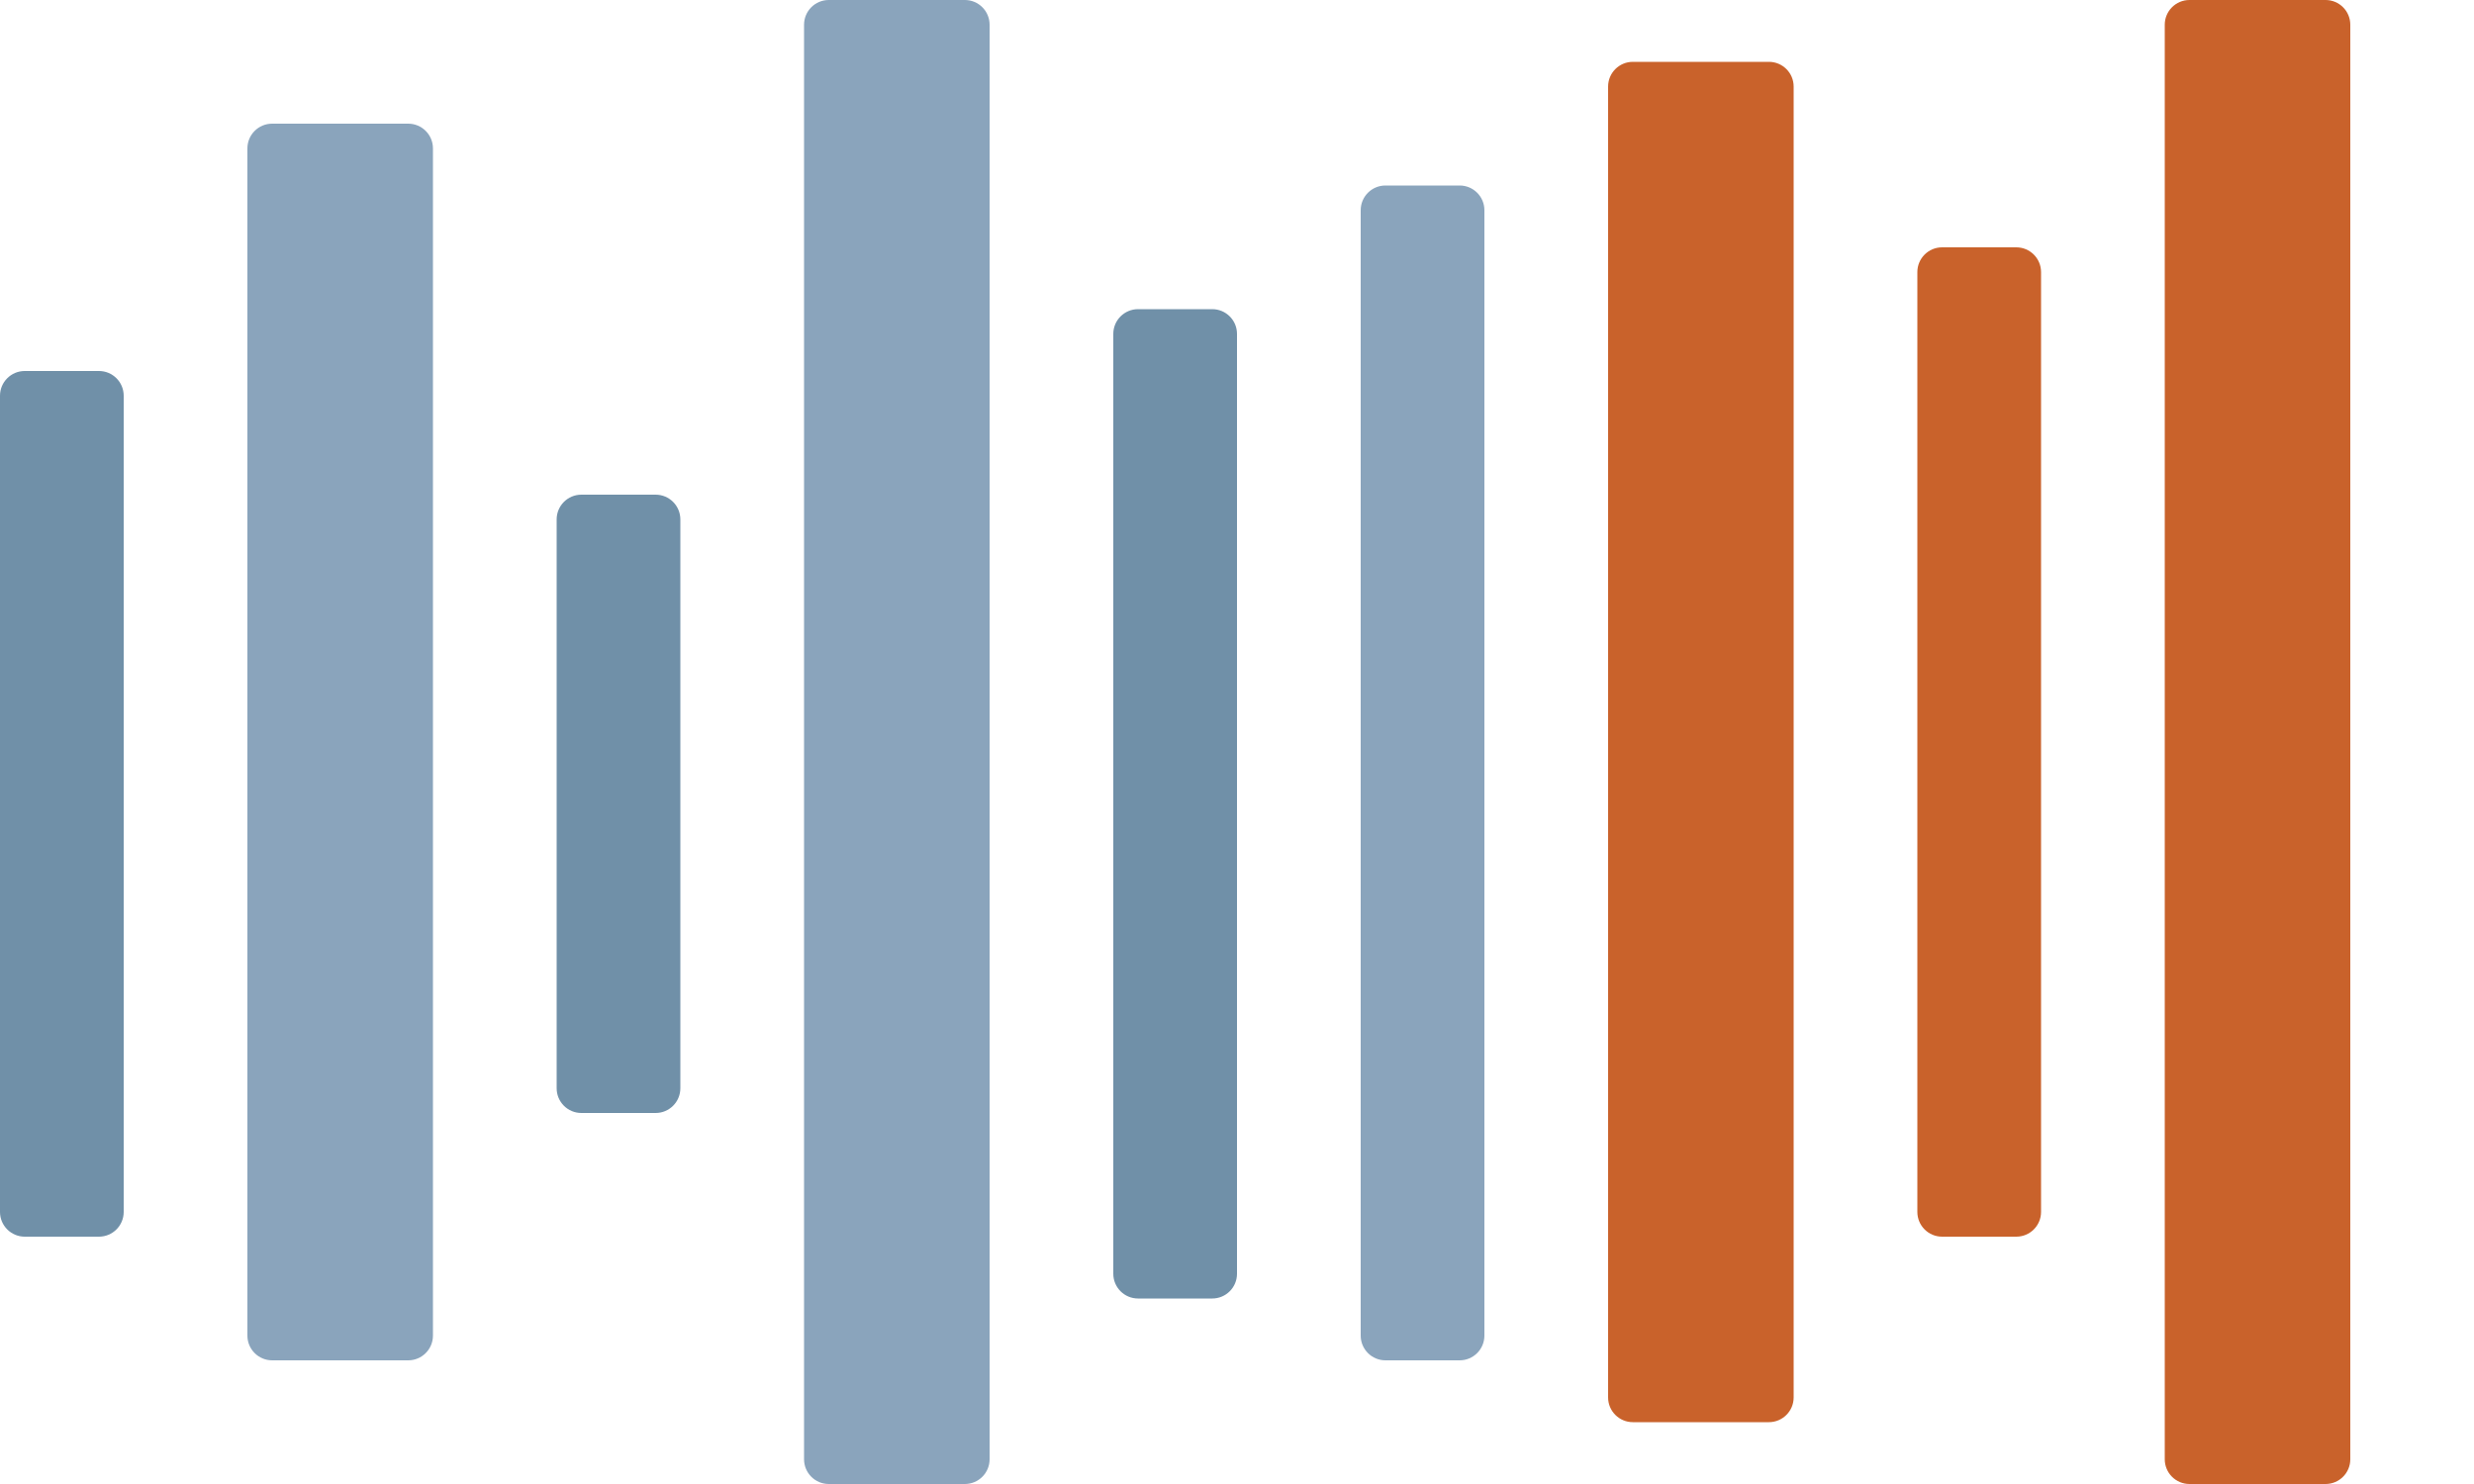
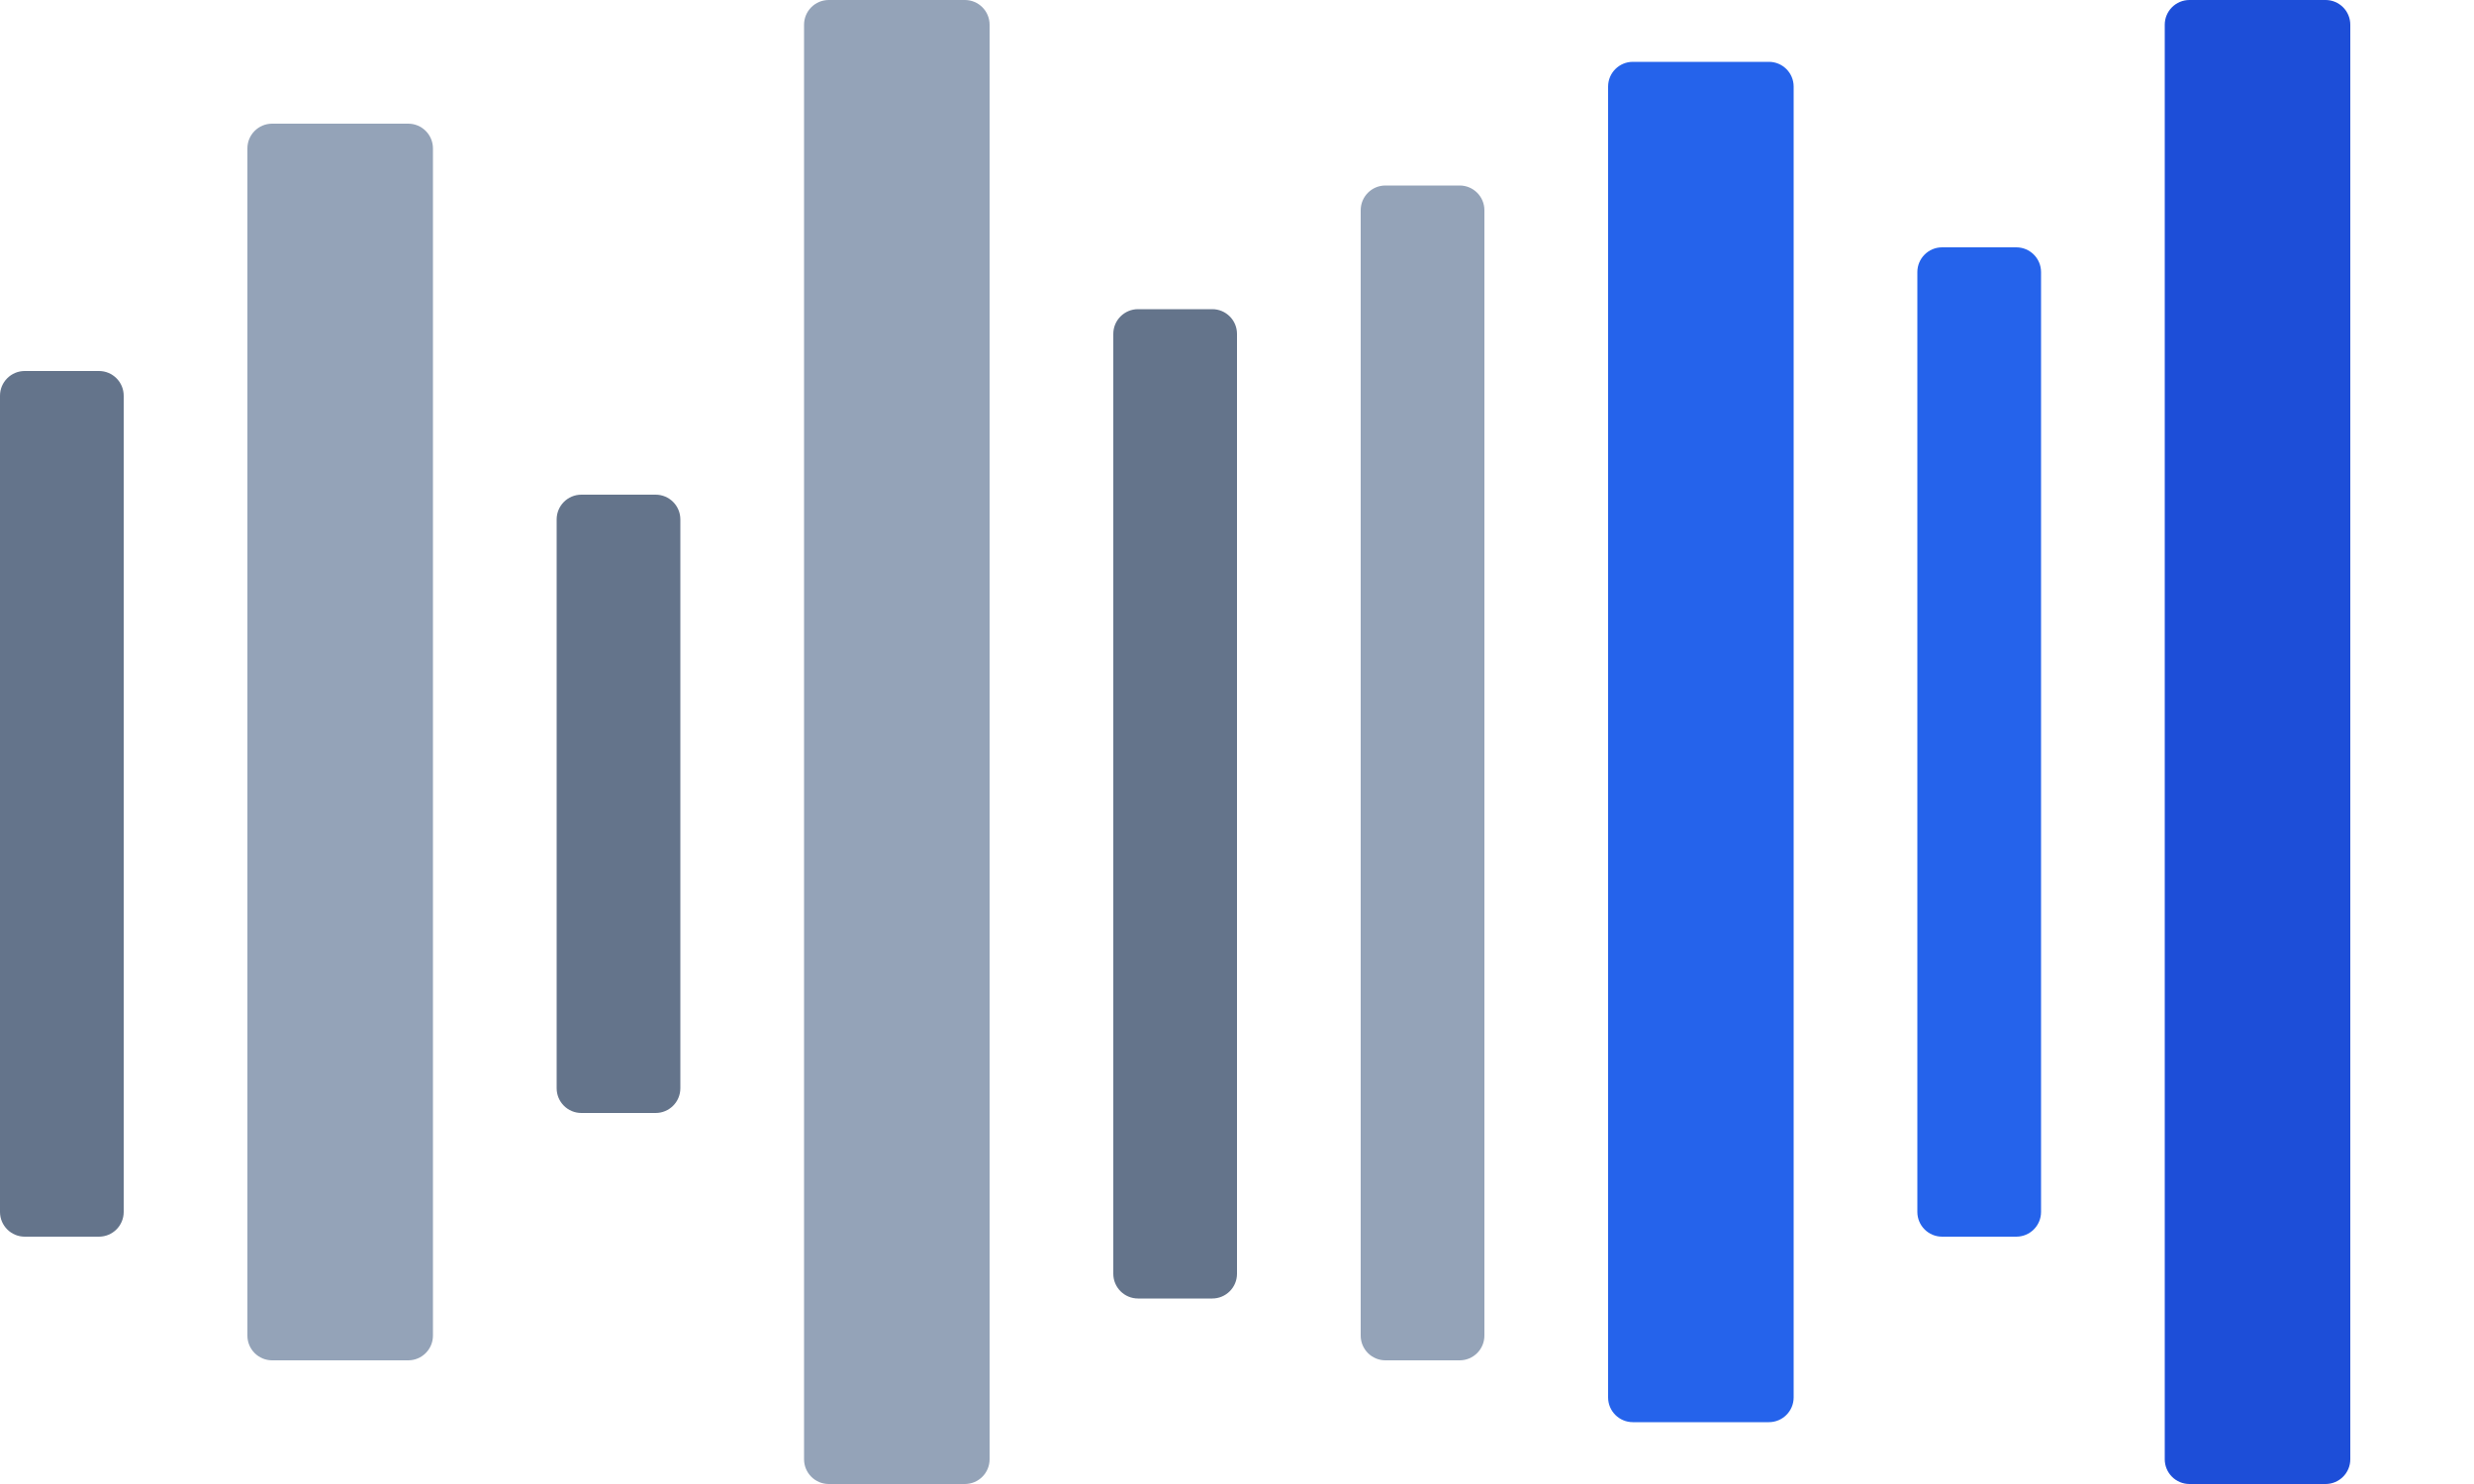
<svg xmlns="http://www.w3.org/2000/svg" width="40" height="24" viewBox="0 0 40 24">
-   <rect x="0" y="6" width="2" height="14" rx=".4" fill="#7090a8" />
-   <rect x="4" y="2" width="3" height="20" rx=".4" fill="#8aa4bc" />
-   <rect x="9" y="8" width="2" height="10" rx=".4" fill="#7090a8" />
-   <rect x="13" y="0" width="3" height="24" rx=".4" fill="#8aa4bc" />
-   <rect x="18" y="5" width="2" height="16" rx=".4" fill="#7090a8" />
-   <rect x="22" y="3" width="2" height="19" rx=".4" fill="#8aa4bc" />
-   <rect x="26" y="1" width="3" height="22" rx=".4" fill="#c9622b" />
-   <rect x="31" y="4" width="2" height="16" rx=".4" fill="#c9622b" />
-   <rect x="35" y="0" width="3" height="24" rx=".4" fill="#c9622b" />
+   <rect x="0" y="6" width="2" height="14" rx=".4" fill="#64748B" />
+   <rect x="4" y="2" width="3" height="20" rx=".4" fill="#94A3B8" />
+   <rect x="9" y="8" width="2" height="10" rx=".4" fill="#64748B" />
+   <rect x="13" y="0" width="3" height="24" rx=".4" fill="#94A3B8" />
+   <rect x="18" y="5" width="2" height="16" rx=".4" fill="#64748B" />
+   <rect x="22" y="3" width="2" height="19" rx=".4" fill="#94A3B8" />
+   <rect x="26" y="1" width="3" height="22" rx=".4" fill="#2563EB" />
+   <rect x="31" y="4" width="2" height="16" rx=".4" fill="#2563EB" />
+   <rect x="35" y="0" width="3" height="24" rx=".4" fill="#1D4ED8" />
</svg>
